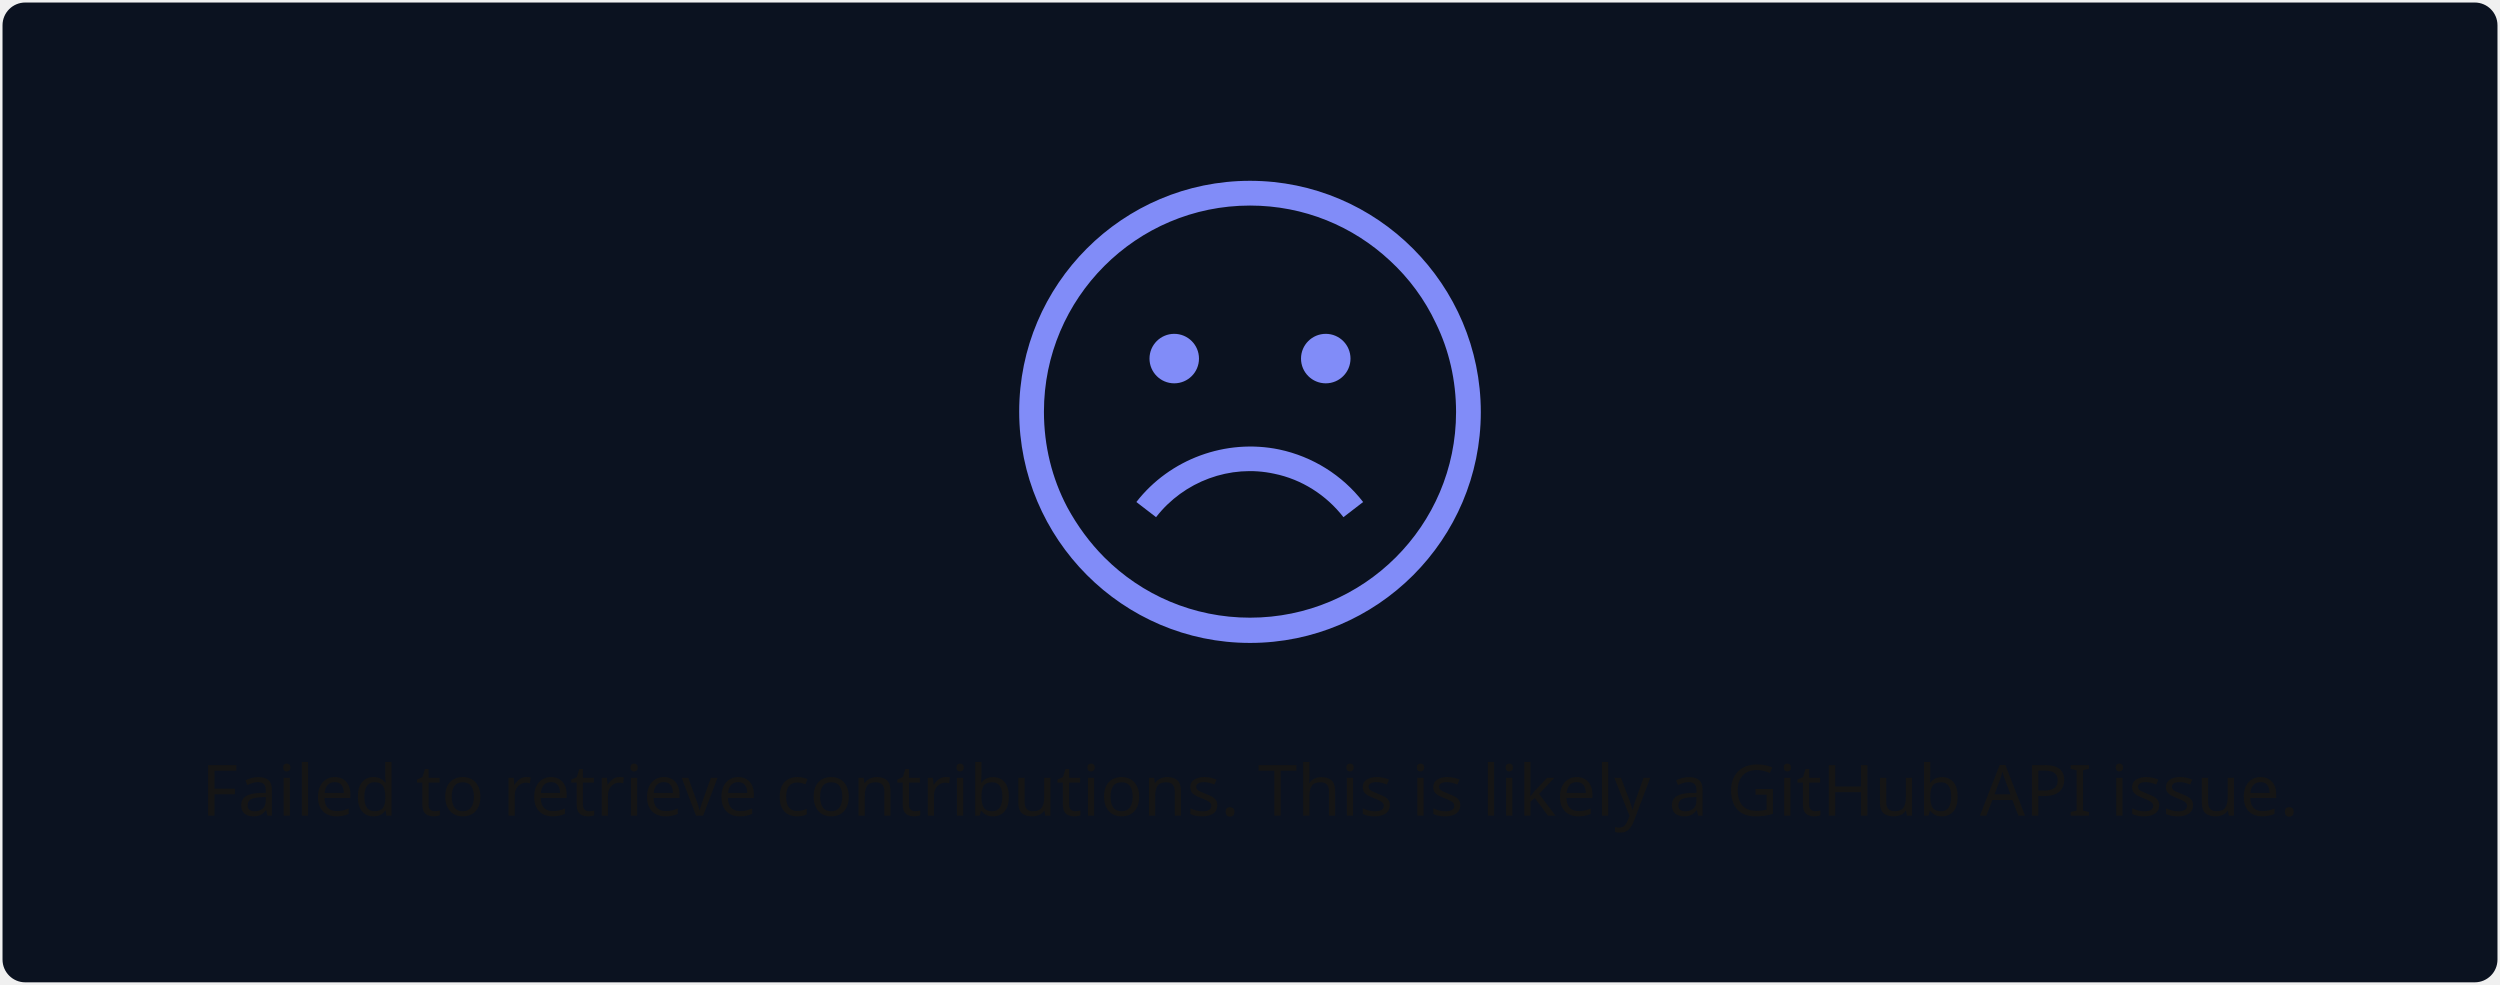
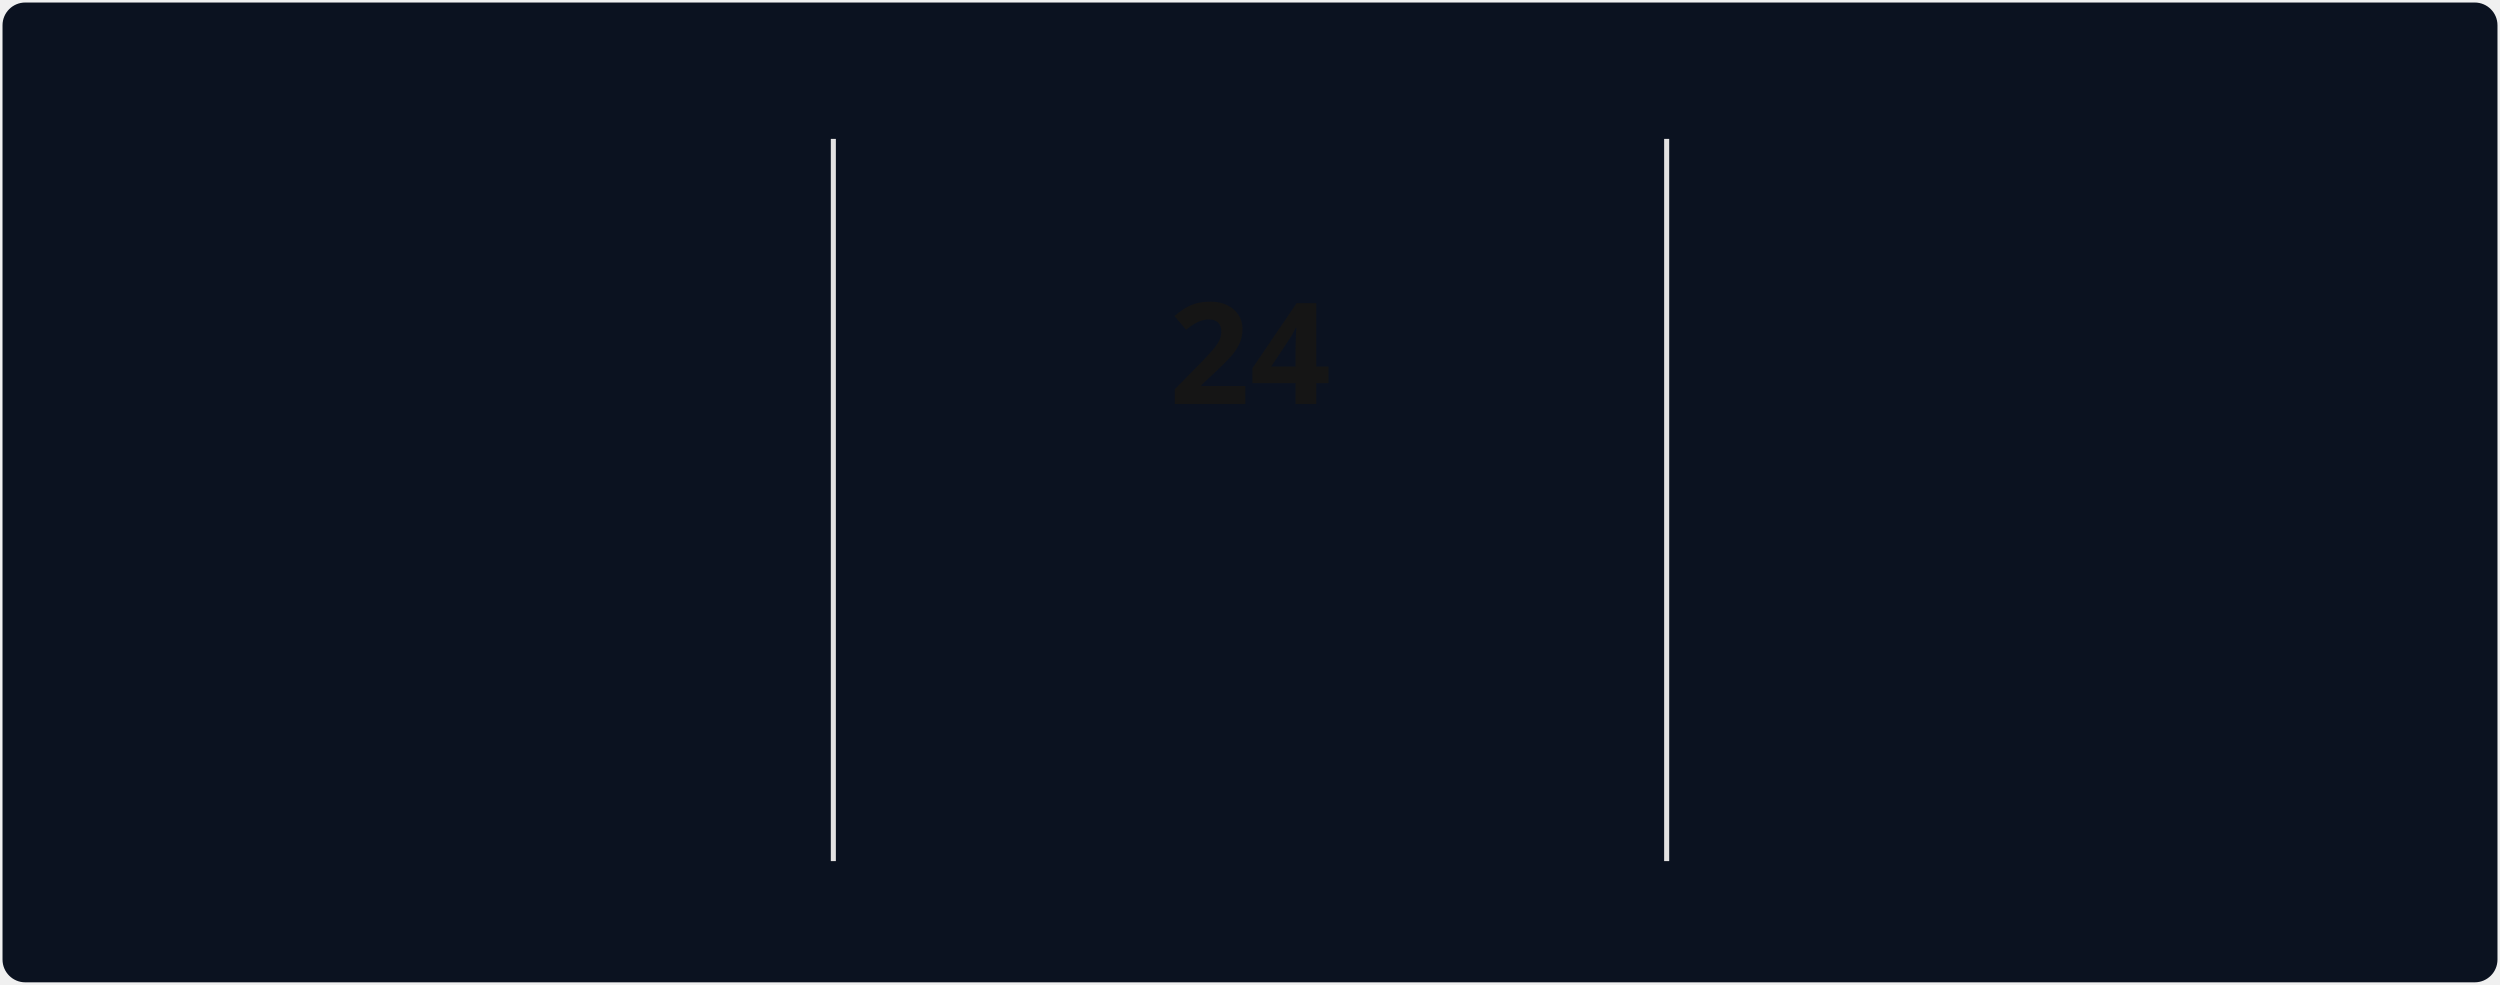
- <svg xmlns="http://www.w3.org/2000/svg" style="isolation: isolate" viewBox="0 0 495 195" width="495px" height="195px">
+ <svg xmlns="http://www.w3.org/2000/svg" style="isolation: isolate" viewBox="0 0 495 195" width="495px" height="195px" direction="ltr">
  <style>
-             a {
-                 fill: #464646;
+             @keyframes currstreak {
+                 0% { font-size: 3px; opacity: 0.2; }
+                 80% { font-size: 34px; opacity: 1; }
+                 100% { font-size: 28px; opacity: 1; }
+             }
+             @keyframes fadein {
+                 0% { opacity: 0; }
+                 100% { opacity: 1; }
            }
        </style>
  <defs>
    <clipPath id="outer_rectangle">
      <rect width="495" height="195" rx="4.5" />
    </clipPath>
+     <mask id="mask_out_ring_behind_fire">
+       <rect width="495" height="195" fill="white" />
+       <ellipse id="mask-ellipse" cx="247.5" cy="32" rx="13" ry="18" fill="black" />
+     </mask>
  </defs>
  <g clip-path="url(#outer_rectangle)">
    <g style="isolation: isolate">
      <rect stroke="#000000" stroke-opacity="0" fill="#0b1220" rx="4.5" x="0.5" y="0.5" width="494" height="194" />
    </g>
    <g style="isolation: isolate">
-       <g transform="translate(247.5, 108)">
-         <text x="0" y="50" dy="0.25em" stroke-width="0" text-anchor="middle" fill="#151515" stroke="none" font-family="&quot;Segoe UI&quot;, Ubuntu, sans-serif" font-weight="400" font-size="14px" font-style="normal">
-                         Failed to retrieve contributions. This is likely a GitHub API issue.
+       <line x1="165" y1="28" x2="165" y2="170" vector-effect="non-scaling-stroke" stroke-width="1" stroke="#E4E2E2" stroke-linejoin="miter" stroke-linecap="square" stroke-miterlimit="3" />
+       <line x1="330" y1="28" x2="330" y2="170" vector-effect="non-scaling-stroke" stroke-width="1" stroke="#E4E2E2" stroke-linejoin="miter" stroke-linecap="square" stroke-miterlimit="3" />
+     </g>
+     <g style="isolation: isolate">
+       <g transform="translate(82.5, 48)">
+         <text x="0" y="32" stroke-width="0" text-anchor="middle" fill="#151515" stroke="none" font-family="&quot;Segoe UI&quot;, Ubuntu, sans-serif" font-weight="700" font-size="28px" font-style="normal" style="opacity: 0; animation: fadein 0.5s linear forwards 0.6s">
+                         109
                    </text>
      </g>
-       <defs>
-         <mask id="cut-off-area">
-           <rect x="0" y="0" width="500" height="500" fill="white" />
-           <ellipse cx="247.5" cy="31" rx="13" ry="18" />
-         </mask>
-       </defs>
-       <g transform="translate(247.5, 0)">
-         <path fill="#818cf8" d="M0,35.8c-25.2,0-45.7,20.5-45.7,45.7s20.5,45.8,45.7,45.8s45.7-20.5,45.7-45.7S25.2,35.8,0,35.8z M0,122.3c-11.2,0-21.4-4.5-28.8-11.9c-2.9-2.9-5.4-6.3-7.4-10c-3-5.7-4.6-12.1-4.6-18.9c0-22.5,18.3-40.8,40.8-40.8 c10.7,0,20.4,4.1,27.7,10.9c3.8,3.5,6.9,7.7,9.1,12.4c2.6,5.3,4,11.3,4,17.6C40.8,104.1,22.5,122.3,0,122.3z" />
-         <path fill="#818cf8" d="M4.8,93.8c5.4,1.1,10.3,4.2,13.7,8.6l3.9-3c-4.1-5.3-10-9-16.6-10.4c-10.6-2.2-21.7,1.9-28.3,10.4l3.9,3 C-13.1,95.3-3.9,91.9,4.8,93.8z" />
-         <circle fill="#818cf8" cx="-15" cy="71" r="4.9" />
-         <circle fill="#818cf8" cx="15" cy="71" r="4.9" />
+       <g transform="translate(82.5, 84)">
+         <text x="0" y="32" stroke-width="0" text-anchor="middle" fill="#151515" stroke="none" font-family="&quot;Segoe UI&quot;, Ubuntu, sans-serif" font-weight="400" font-size="14px" font-style="normal" style="opacity: 0; animation: fadein 0.5s linear forwards 0.7s">
+                         Total Contributions
+                     </text>
+       </g>
+       <g transform="translate(82.5, 114)">
+         <text x="0" y="32" stroke-width="0" text-anchor="middle" fill="#464646" stroke="none" font-family="&quot;Segoe UI&quot;, Ubuntu, sans-serif" font-weight="400" font-size="12px" font-style="normal" style="opacity: 0; animation: fadein 0.5s linear forwards 0.8s">
+                         Apr 7, 2024 - Present
+                     </text>
+       </g>
+     </g>
+     <g style="isolation: isolate">
+       <g transform="translate(247.5, 108)">
+         <text x="0" y="32" stroke-width="0" text-anchor="middle" fill="#38bdf8" stroke="none" font-family="&quot;Segoe UI&quot;, Ubuntu, sans-serif" font-weight="700" font-size="14px" font-style="normal" style="opacity: 0; animation: fadein 0.5s linear forwards 0.9s">
+                         Current Streak
+                     </text>
+       </g>
+       <g transform="translate(247.5, 145)">
+         <text x="0" y="21" stroke-width="0" text-anchor="middle" fill="#464646" stroke="none" font-family="&quot;Segoe UI&quot;, Ubuntu, sans-serif" font-weight="400" font-size="12px" font-style="normal" style="opacity: 0; animation: fadein 0.5s linear forwards 0.9s">
+                         Aug 26 - Sep 18
+                     </text>
+       </g>
+       <g mask="url(#mask_out_ring_behind_fire)">
+         <circle cx="247.5" cy="71" r="40" fill="none" stroke="#38bdf8" stroke-width="5" style="opacity: 0; animation: fadein 0.5s linear forwards 0.4s" />
+       </g>
+       <g transform="translate(247.5, 19.5)" stroke-opacity="0" style="opacity: 0; animation: fadein 0.5s linear forwards 0.6s">
+         <path d="M -12 -0.5 L 15 -0.5 L 15 23.5 L -12 23.5 L -12 -0.5 Z" fill="none" />
+         <path d="M 1.5 0.67 C 1.5 0.67 2.24 3.32 2.24 5.47 C 2.24 7.53 0.89 9.2 -1.17 9.2 C -3.23 9.2 -4.79 7.53 -4.79 5.47 L -4.76 5.11 C -6.78 7.51 -8 10.62 -8 13.99 C -8 18.41 -4.42 22 0 22 C 4.42 22 8 18.41 8 13.99 C 8 8.6 5.41 3.79 1.5 0.67 Z M -0.29 19 C -2.07 19 -3.51 17.6 -3.51 15.86 C -3.51 14.24 -2.46 13.1 -0.7 12.74 C 1.07 12.38 2.9 11.53 3.92 10.16 C 4.31 11.45 4.51 12.81 4.51 14.2 C 4.51 16.85 2.36 19 -0.29 19 Z" fill="#818cf8" stroke-opacity="0" />
+       </g>
+       <g transform="translate(247.5, 48)">
+         <text x="0" y="32" stroke-width="0" text-anchor="middle" fill="#151515" stroke="none" font-family="&quot;Segoe UI&quot;, Ubuntu, sans-serif" font-weight="700" font-size="28px" font-style="normal" style="animation: currstreak 0.6s linear forwards">
+                         24
+                     </text>
+       </g>
+     </g>
+     <g style="isolation: isolate">
+       <g transform="translate(412.5, 48)">
+         <text x="0" y="32" stroke-width="0" text-anchor="middle" fill="#151515" stroke="none" font-family="&quot;Segoe UI&quot;, Ubuntu, sans-serif" font-weight="700" font-size="28px" font-style="normal" style="opacity: 0; animation: fadein 0.5s linear forwards 1.2s">
+                         24
+                     </text>
+       </g>
+       <g transform="translate(412.5, 84)">
+         <text x="0" y="32" stroke-width="0" text-anchor="middle" fill="#151515" stroke="none" font-family="&quot;Segoe UI&quot;, Ubuntu, sans-serif" font-weight="400" font-size="14px" font-style="normal" style="opacity: 0; animation: fadein 0.5s linear forwards 1.3s">
+                         Longest Streak
+                     </text>
+       </g>
+       <g transform="translate(412.5, 114)">
+         <text x="0" y="32" stroke-width="0" text-anchor="middle" fill="#464646" stroke="none" font-family="&quot;Segoe UI&quot;, Ubuntu, sans-serif" font-weight="400" font-size="12px" font-style="normal" style="opacity: 0; animation: fadein 0.5s linear forwards 1.4s">
+                         Aug 26 - Sep 18
+                     </text>
      </g>
    </g>
  </g>
</svg>
